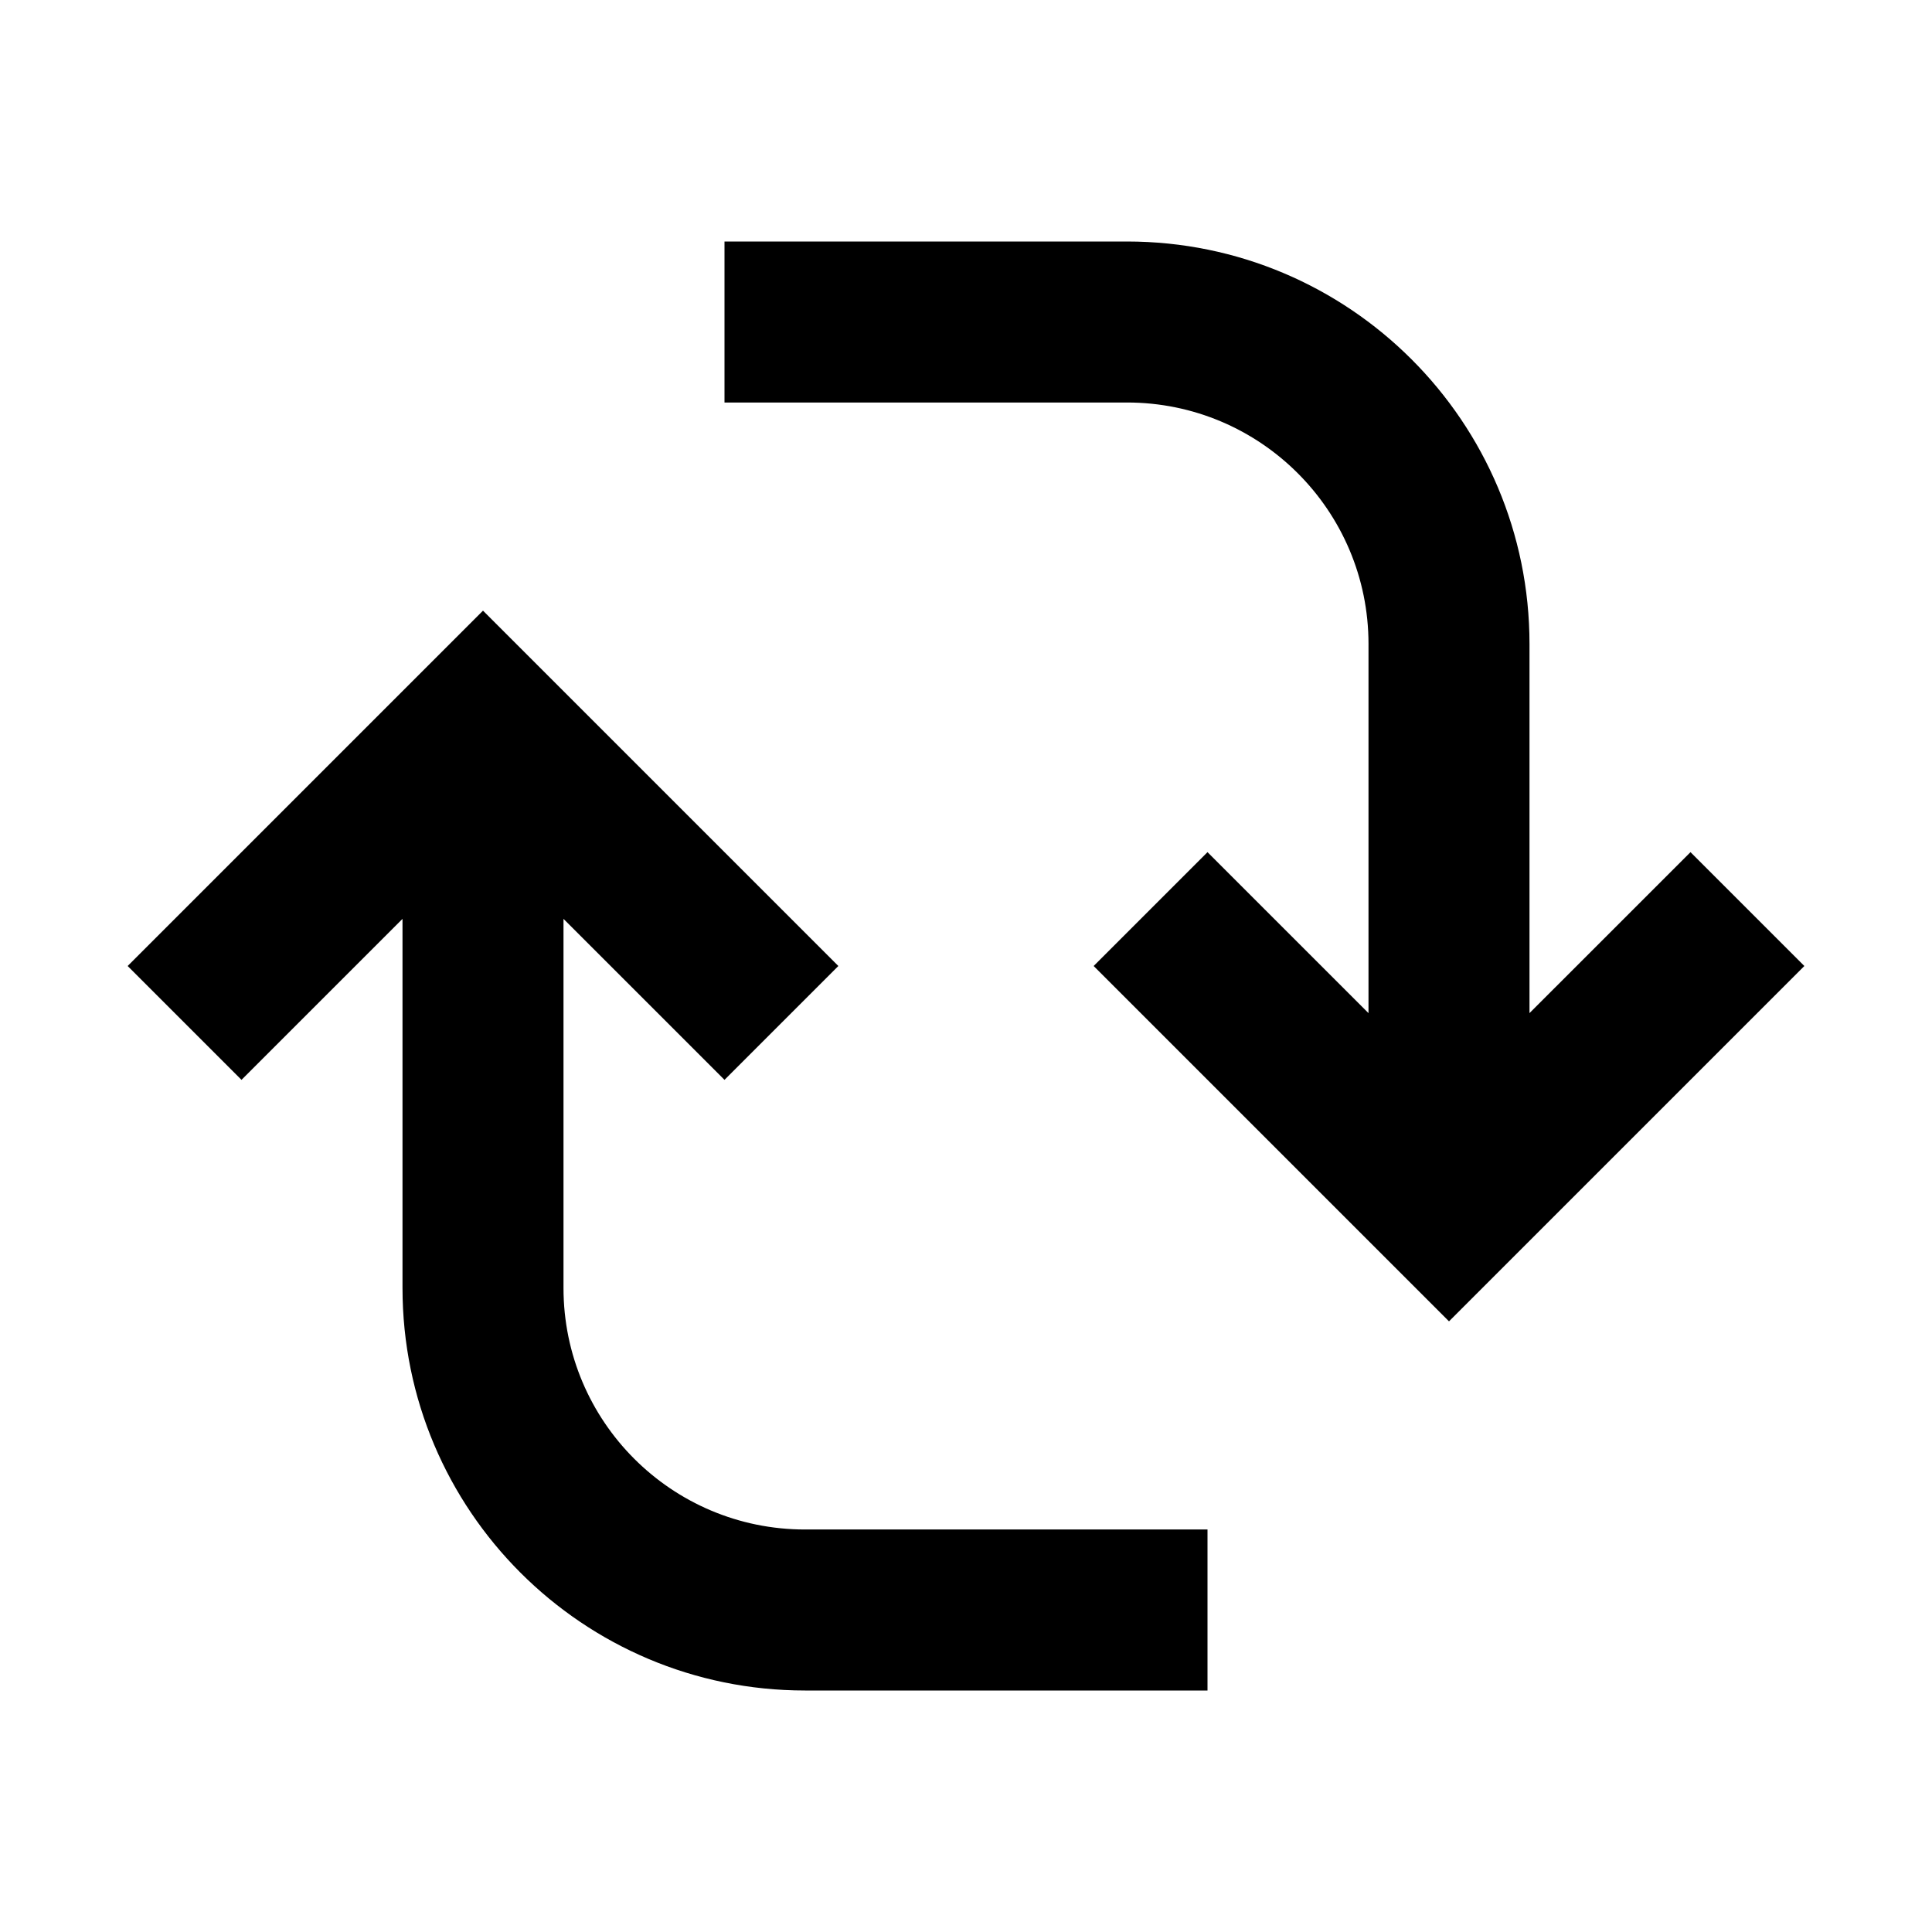
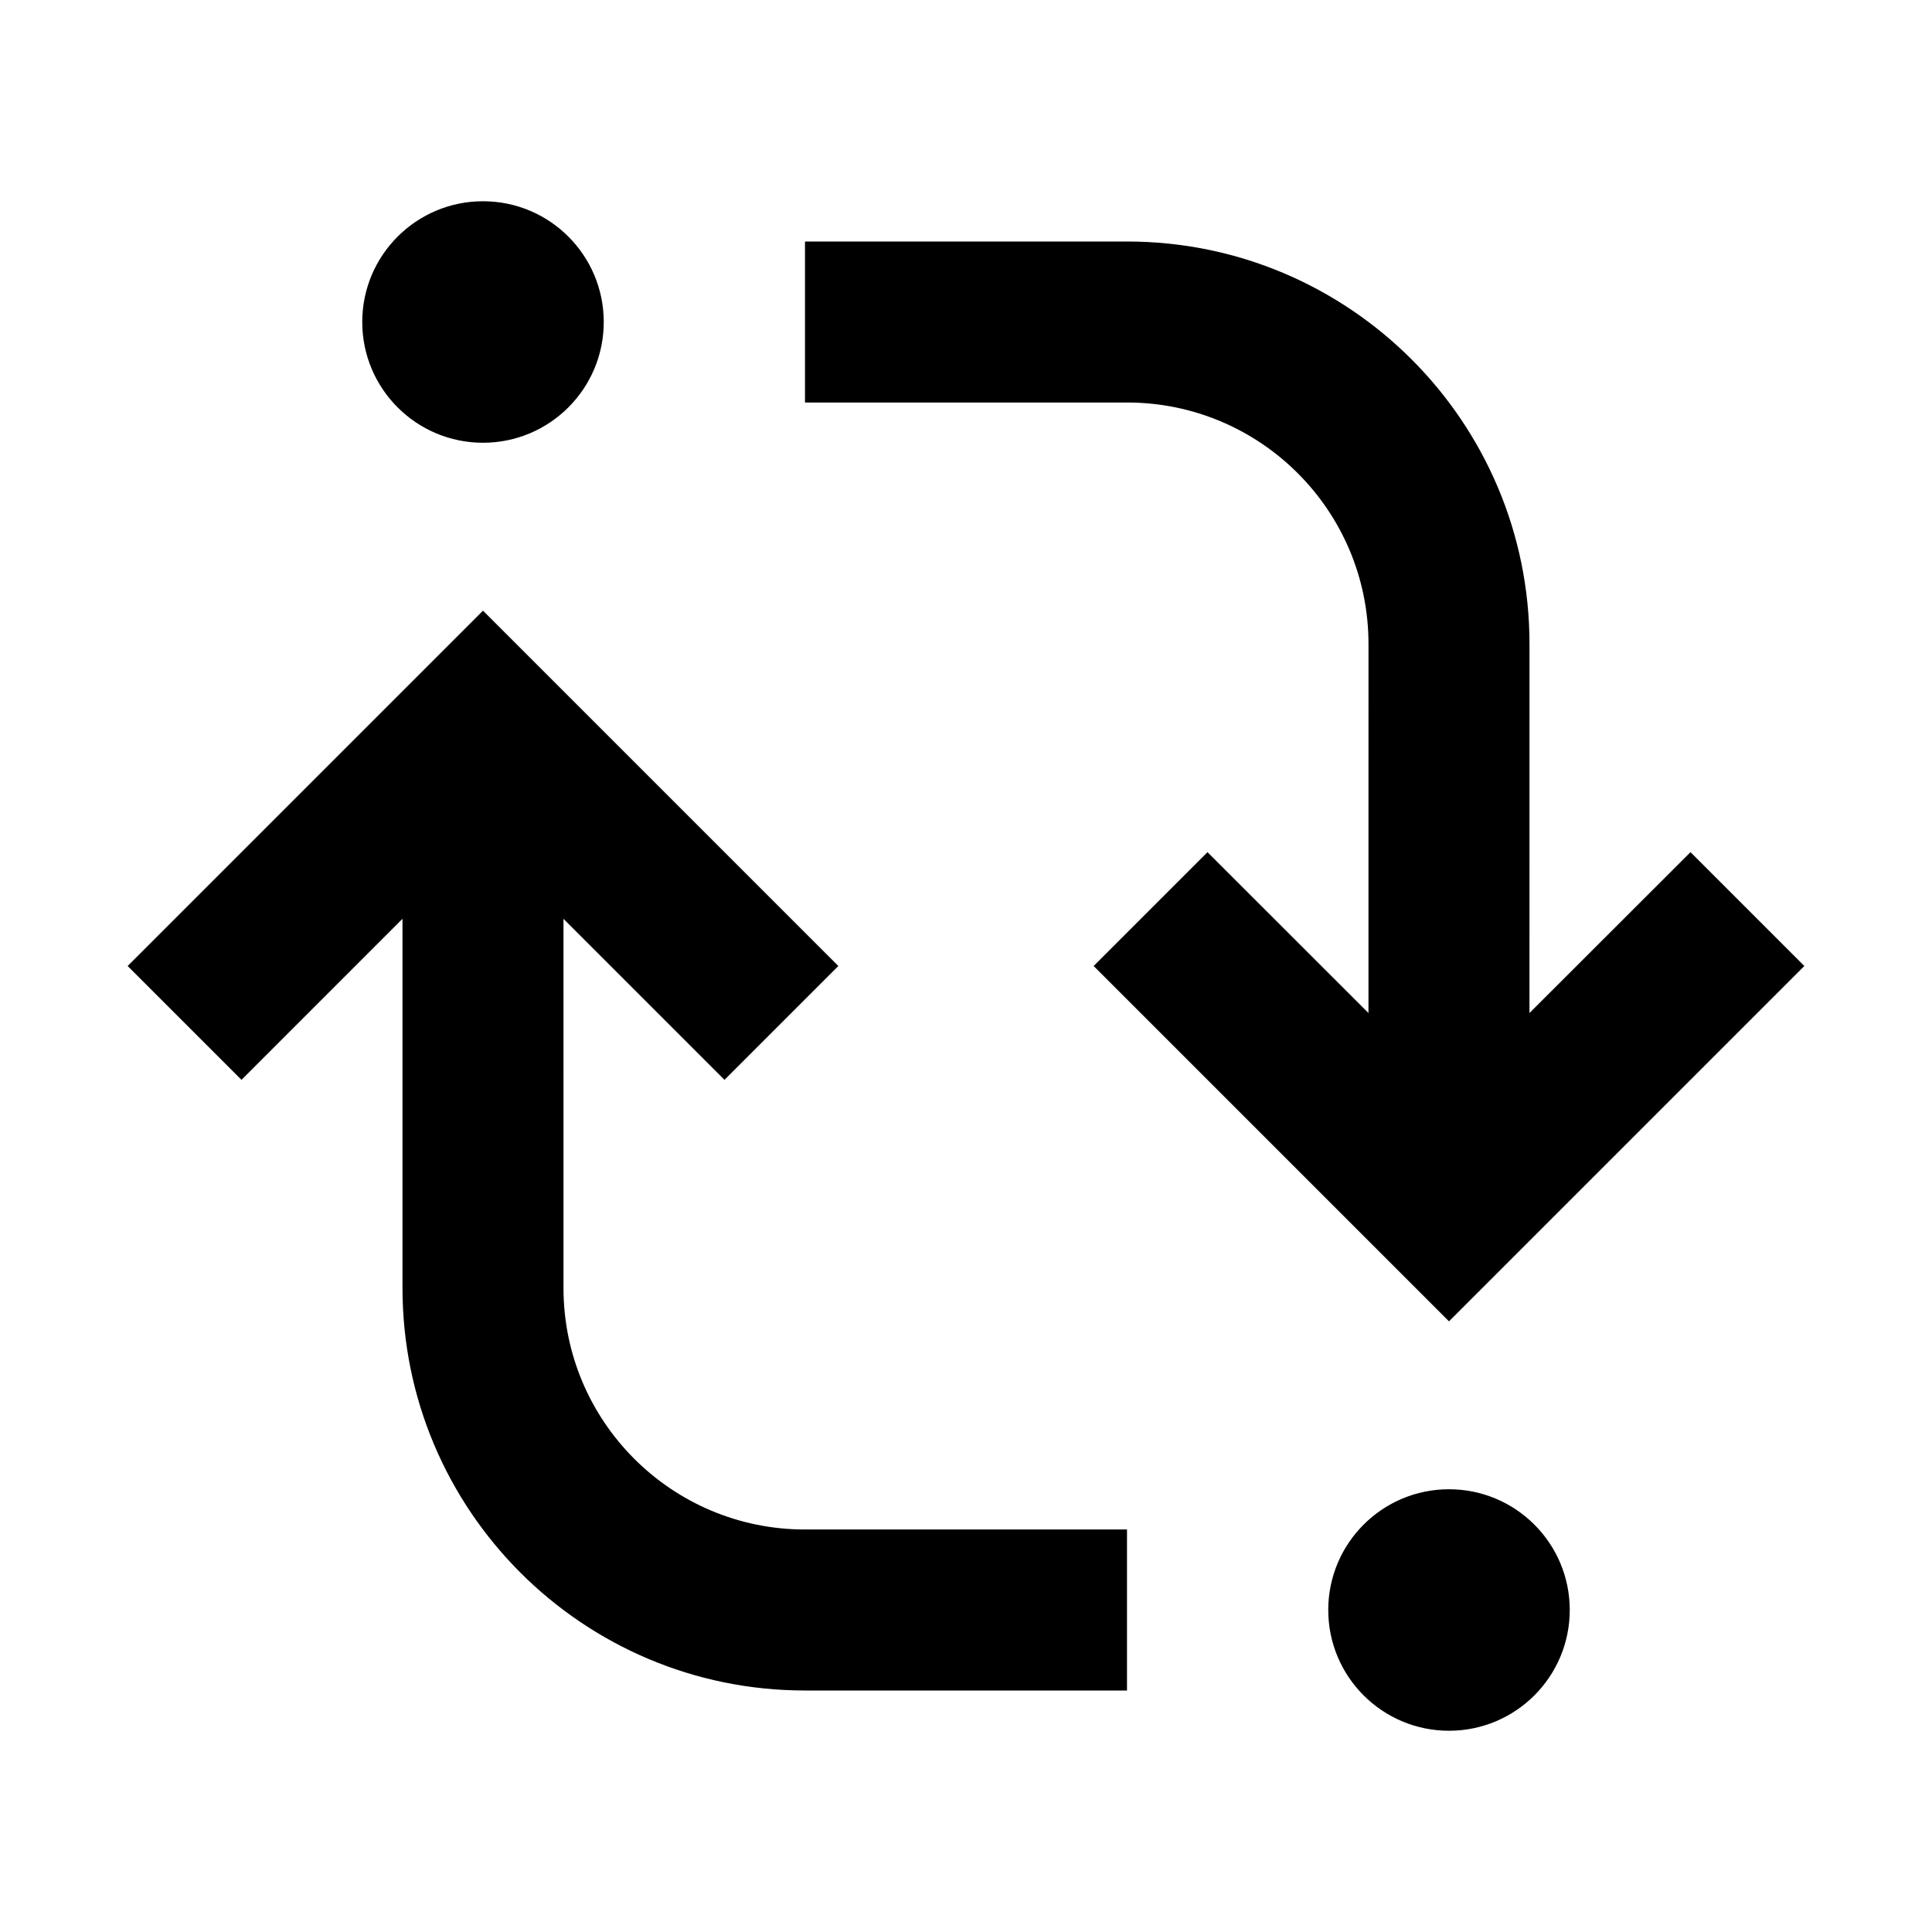
- <svg xmlns="http://www.w3.org/2000/svg" width="512" height="512" viewBox="0 0 512 512">
-   <path fill-rule="evenodd" d="M94.17,97.83 L173.255,176.915 L188.34,192 L158.17,222.17 L143.085,207.085 L115.503,179.513 L115.503,277.333 C115.503,312.68 144.157,341.333 179.503,341.333 L286.17,341.333 L286.17,384 L179.503,384 C120.593,384 72.837,336.244 72.837,277.333 L72.836,179.513 L30.17,222.17 L7.10542736e-15,192 L94.17,97.83 Z M264.837,1.42108547e-14 C323.747,1.42108547e-14 371.503,47.756 371.503,106.667 L371.503,204.485 L414.17,161.83 L444.34,192 L350.17,286.17 L271.085,207.085 L256,192 L286.17,161.83 L301.255,176.915 L328.836,204.487 L328.837,106.667 C328.837,71.32 300.183,42.667 264.837,42.667 L158.17,42.667 L158.17,1.42108547e-14 L264.837,1.42108547e-14 Z" transform="translate(33.83 64)" />
+ <svg xmlns="http://www.w3.org/2000/svg" width="512" height="512" viewBox="0 0 512 512" fill="none">
+   <path fill-rule="evenodd" clip-rule="evenodd" d="M160 85.333C160 103.006 145.673 117.333 128 117.333C110.327 117.333 96 103.006 96 85.333C96 67.66 110.327 53.333 128 53.333C145.673 53.333 160 67.66 160 85.333ZM127.998 161.83L222.168 256L191.998 286.17L149.327 243.499L149.331 341.333C149.331 376.68 177.985 405.333 213.331 405.333H298.665V448H213.331C154.421 448 106.665 400.244 106.665 341.333L106.66 243.499L63.998 286.17L33.828 256L127.998 161.83ZM298.665 64C357.575 64 405.331 111.756 405.331 170.667L405.327 268.459L447.998 225.83L478.168 256L383.998 350.17L289.828 256L319.998 225.83C334.211 240.047 348.433 254.256 362.66 268.459L362.665 170.667C362.665 135.32 334.011 106.667 298.665 106.667H213.331V64H298.665ZM384 458.667C401.673 458.667 416 444.34 416 426.667C416 408.994 401.673 394.667 384 394.667C366.327 394.667 352 408.994 352 426.667C352 444.34 366.327 458.667 384 458.667Z" fill="black" />
</svg>
